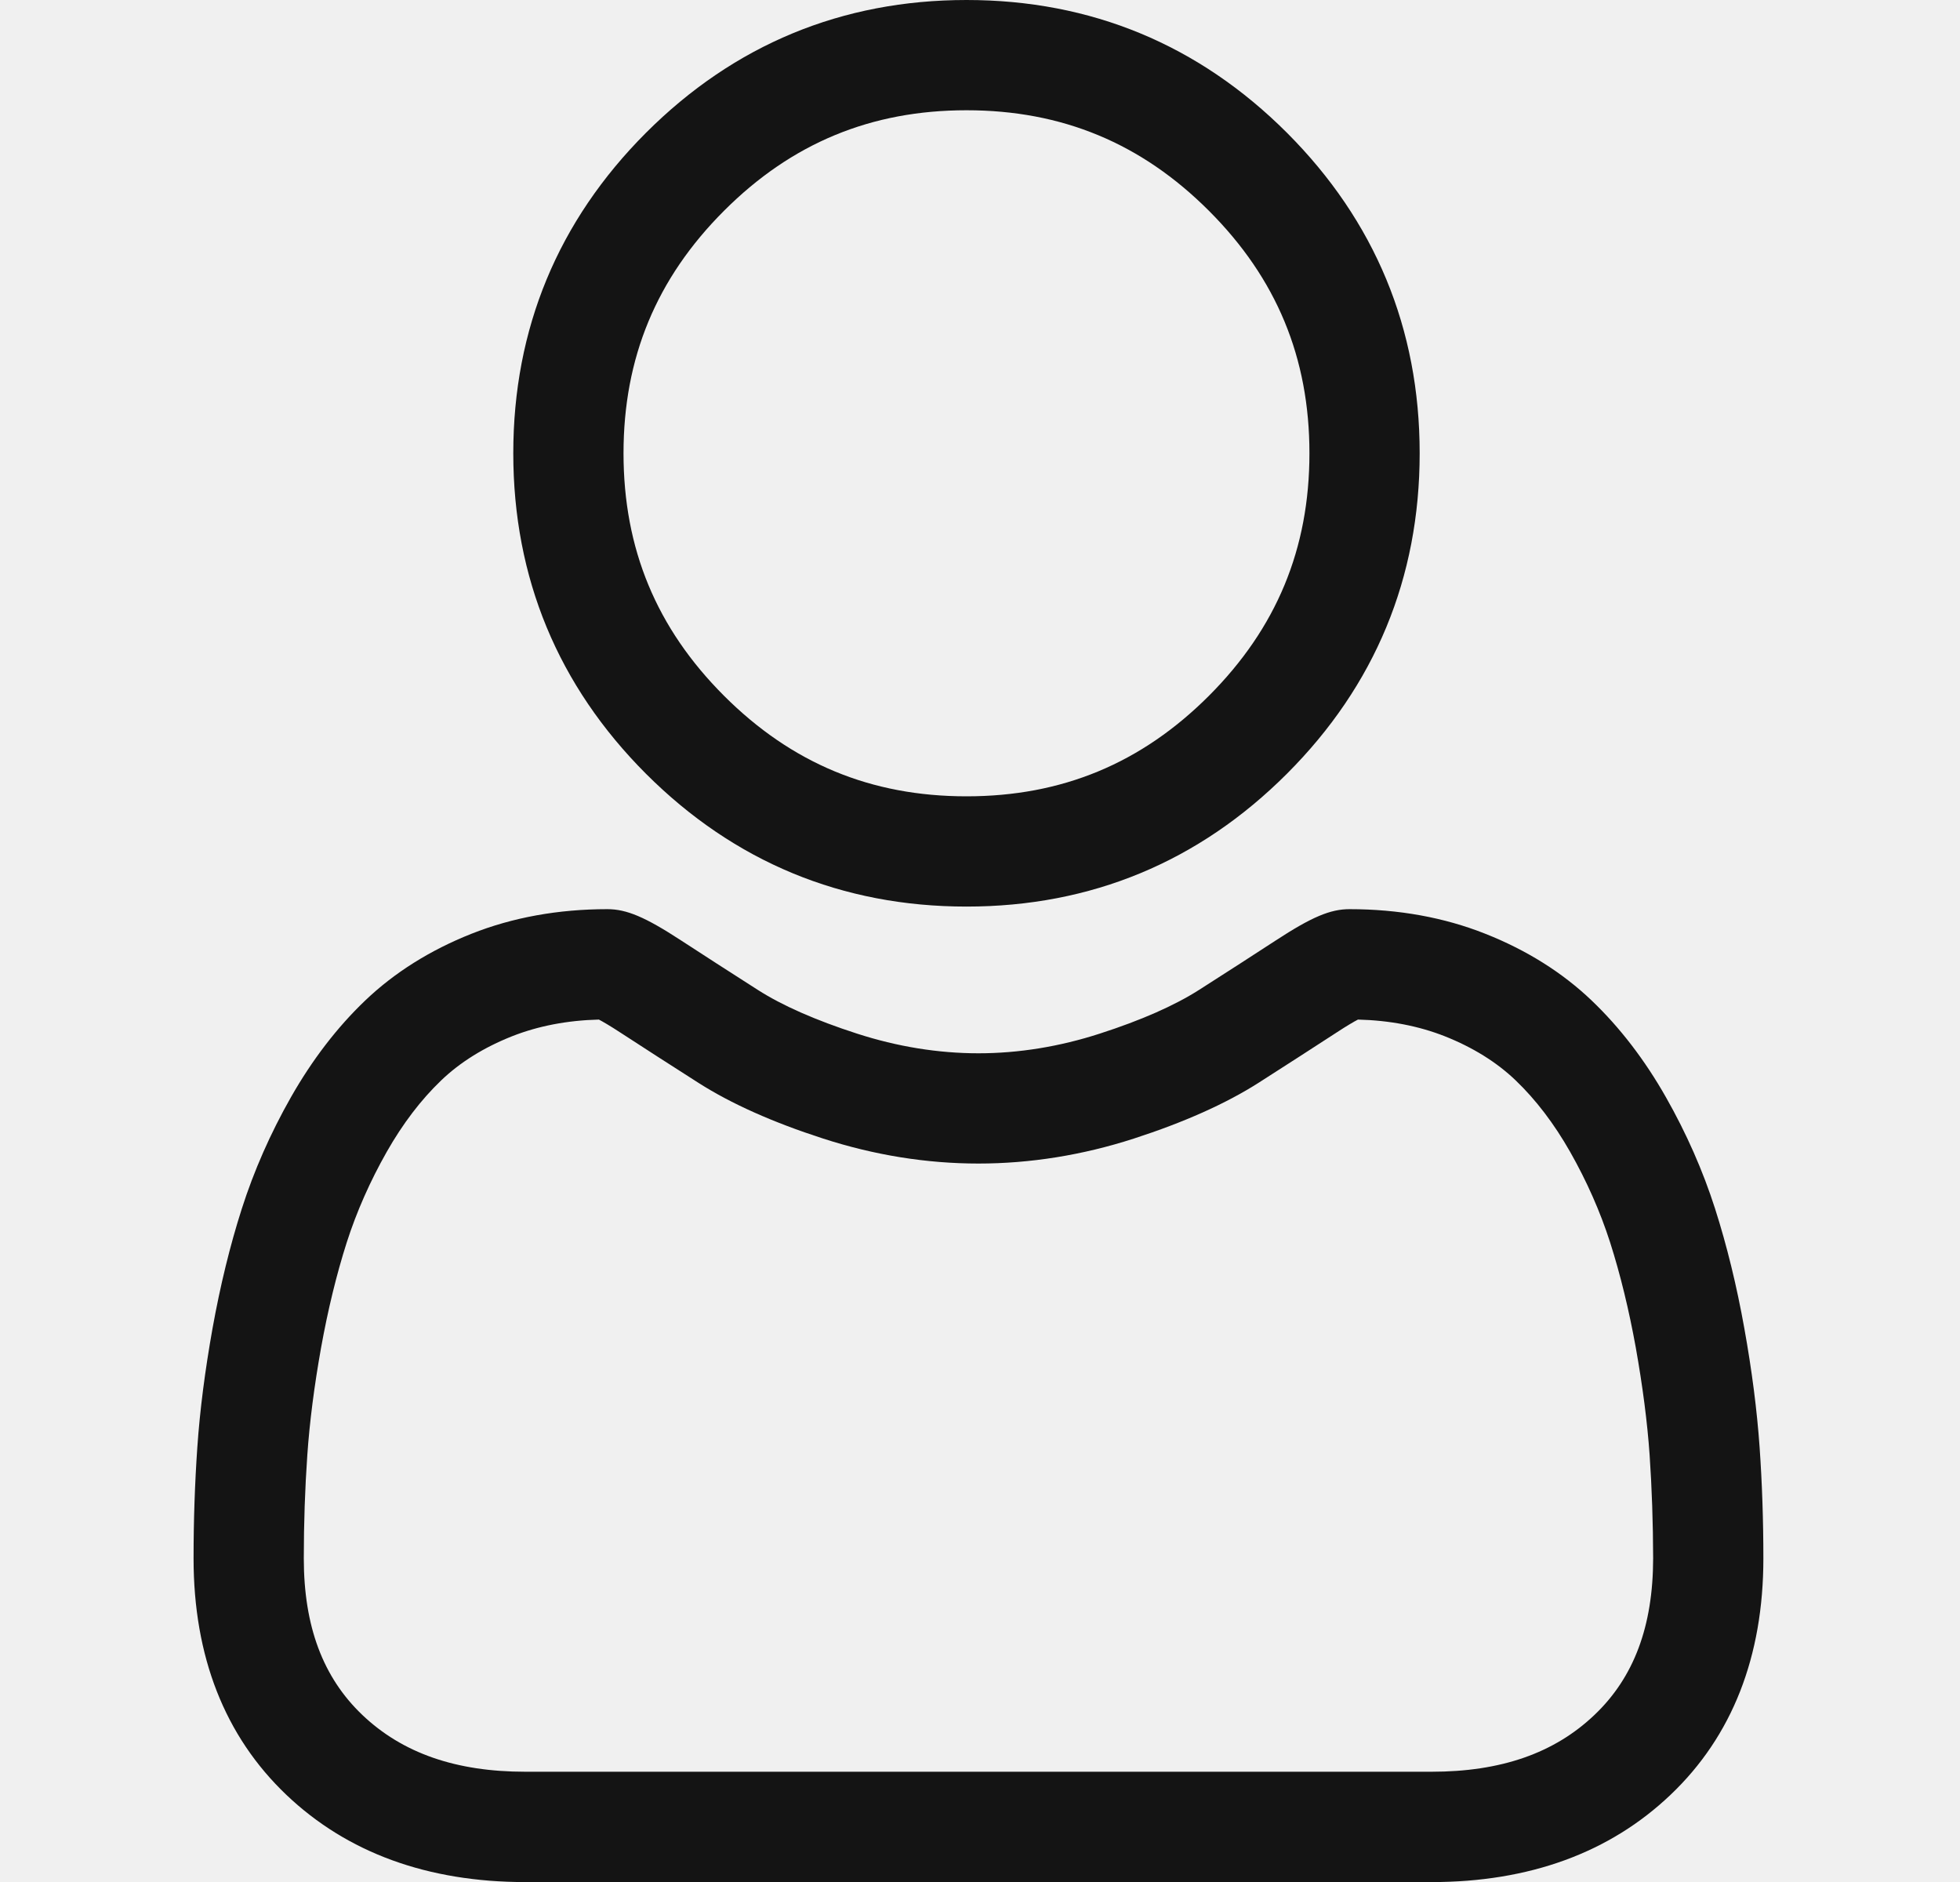
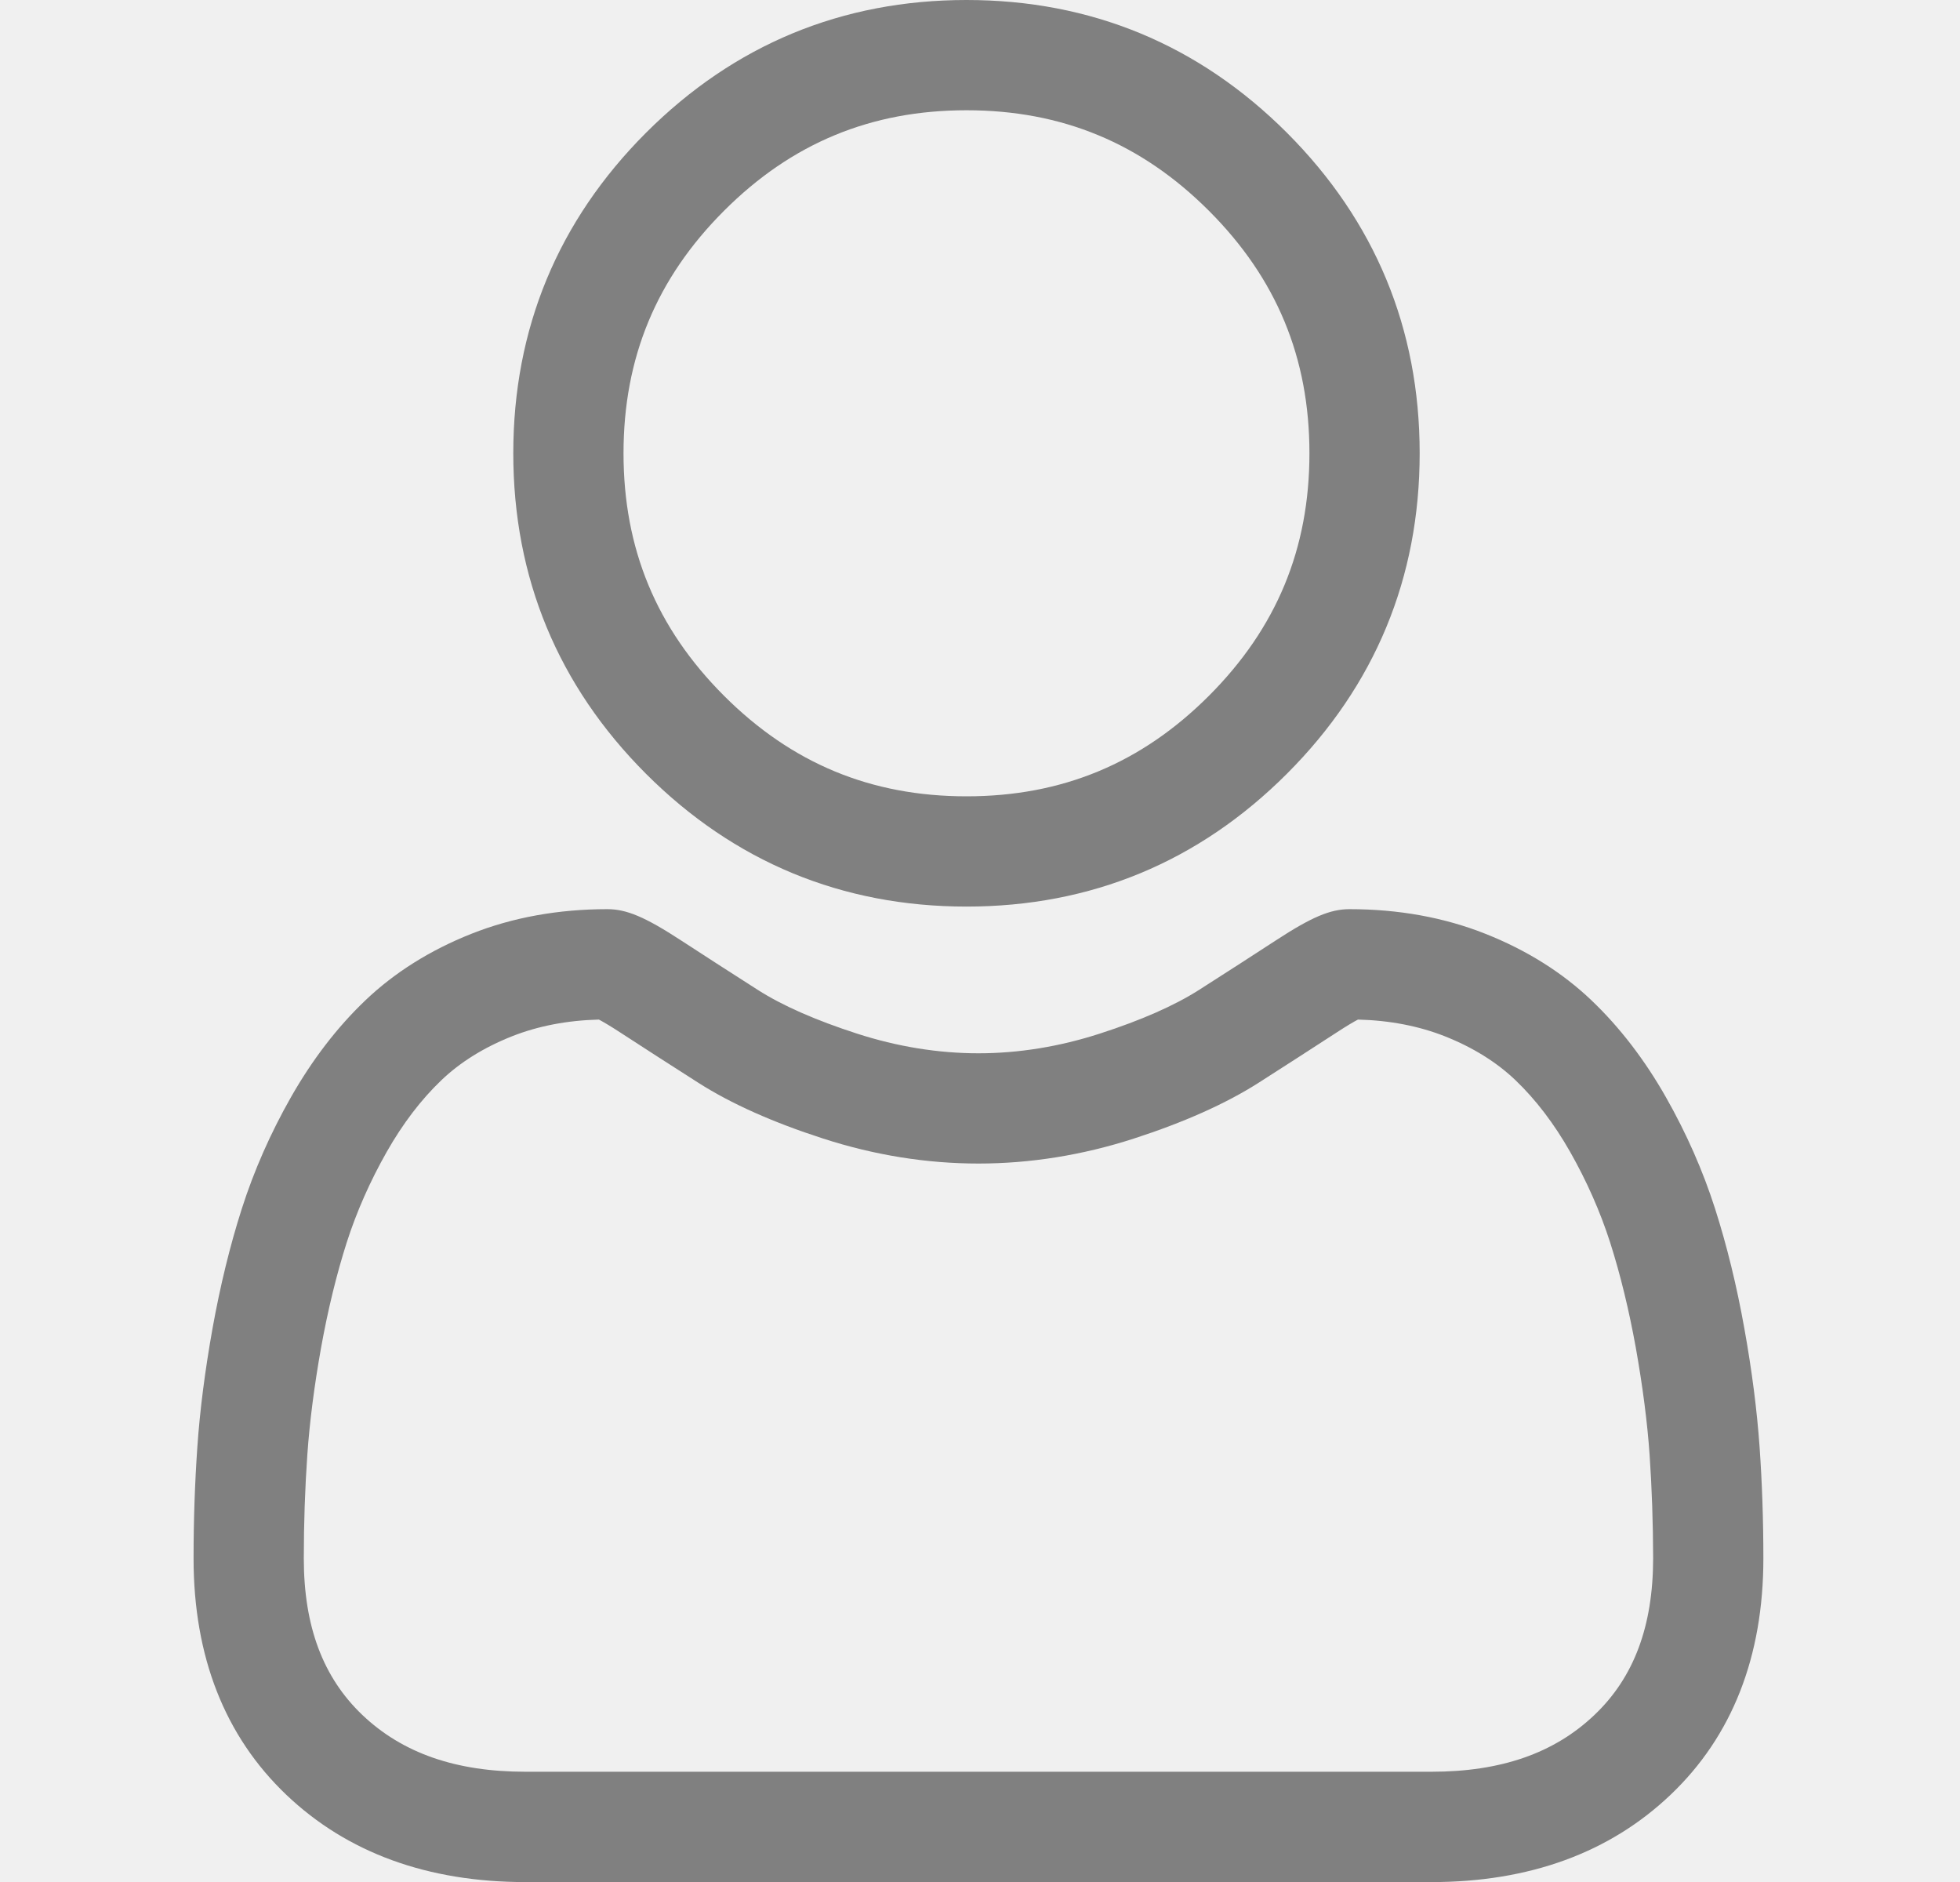
<svg xmlns="http://www.w3.org/2000/svg" width="25" height="24" viewBox="0 0 25 24" fill="none">
  <g clip-path="url(#clip0_1060_22024)">
-     <path d="M12.328 11.561C13.916 11.561 15.291 10.991 16.415 9.867C17.538 8.744 18.108 7.369 18.108 5.78C18.108 4.192 17.538 2.817 16.415 1.693C15.291 0.57 13.916 0 12.328 0C10.739 0 9.364 0.57 8.24 1.693C7.117 2.817 6.547 4.192 6.547 5.78C6.547 7.369 7.117 8.744 8.24 9.868C9.364 10.991 10.74 11.561 12.328 11.561ZM9.235 2.688C10.097 1.826 11.109 1.406 12.328 1.406C13.546 1.406 14.558 1.826 15.42 2.688C16.282 3.55 16.702 4.562 16.702 5.78C16.702 6.999 16.282 8.01 15.42 8.873C14.558 9.735 13.546 10.155 12.328 10.155C11.109 10.155 10.098 9.735 9.235 8.873C8.373 8.011 7.953 6.999 7.953 5.78C7.953 4.562 8.373 3.55 9.235 2.688Z" fill="#141414" />
-     <path d="M22.444 18.456C22.411 17.988 22.346 17.478 22.249 16.939C22.152 16.396 22.026 15.883 21.876 15.414C21.721 14.93 21.51 14.451 21.249 13.992C20.979 13.516 20.661 13.102 20.304 12.761C19.931 12.404 19.474 12.117 18.946 11.908C18.42 11.699 17.837 11.594 17.213 11.594C16.968 11.594 16.731 11.694 16.274 11.992C15.992 12.176 15.663 12.388 15.295 12.623C14.98 12.824 14.555 13.011 14.028 13.181C13.515 13.347 12.994 13.432 12.48 13.432C11.966 13.432 11.444 13.347 10.931 13.181C10.405 13.011 9.979 12.824 9.665 12.623C9.301 12.391 8.972 12.178 8.686 11.992C8.229 11.694 7.992 11.594 7.747 11.594C7.123 11.594 6.54 11.699 6.013 11.908C5.486 12.117 5.029 12.404 4.656 12.761C4.299 13.102 3.981 13.517 3.711 13.992C3.45 14.451 3.239 14.93 3.084 15.415C2.934 15.883 2.809 16.396 2.711 16.939C2.615 17.477 2.549 17.987 2.517 18.456C2.485 18.915 2.469 19.392 2.469 19.873C2.469 21.126 2.867 22.14 3.652 22.888C4.428 23.627 5.454 24.001 6.702 24.001H18.259C19.506 24.001 20.532 23.627 21.308 22.888C22.094 22.141 22.492 21.126 22.492 19.873C22.492 19.39 22.476 18.913 22.444 18.456ZM20.338 21.869C19.826 22.357 19.146 22.594 18.258 22.594H6.702C5.815 22.594 5.134 22.357 4.622 21.87C4.119 21.391 3.875 20.738 3.875 19.873C3.875 19.424 3.89 18.98 3.92 18.553C3.949 18.135 4.008 17.676 4.095 17.188C4.182 16.706 4.292 16.253 4.423 15.843C4.549 15.451 4.721 15.062 4.934 14.687C5.137 14.33 5.37 14.024 5.628 13.777C5.869 13.546 6.173 13.357 6.531 13.215C6.863 13.084 7.235 13.012 7.639 13.002C7.688 13.028 7.776 13.078 7.918 13.171C8.207 13.359 8.54 13.574 8.909 13.809C9.324 14.074 9.859 14.313 10.498 14.519C11.152 14.731 11.818 14.838 12.48 14.838C13.141 14.838 13.808 14.731 14.461 14.52C15.101 14.313 15.636 14.074 16.052 13.809C16.429 13.568 16.753 13.359 17.042 13.171C17.184 13.078 17.271 13.028 17.321 13.002C17.725 13.012 18.097 13.084 18.429 13.215C18.787 13.357 19.091 13.546 19.332 13.777C19.59 14.024 19.823 14.33 20.026 14.687C20.239 15.062 20.411 15.451 20.537 15.843C20.668 16.253 20.778 16.706 20.865 17.187C20.952 17.677 21.012 18.136 21.041 18.554V18.554C21.07 18.979 21.085 19.422 21.086 19.873C21.085 20.738 20.841 21.391 20.338 21.869Z" fill="#141414" />
+     <path d="M12.328 11.561C13.916 11.561 15.291 10.991 16.415 9.867C17.538 8.744 18.108 7.369 18.108 5.78C18.108 4.192 17.538 2.817 16.415 1.693C15.291 0.57 13.916 0 12.328 0C10.739 0 9.364 0.57 8.24 1.693C7.117 2.817 6.547 4.192 6.547 5.78C6.547 7.369 7.117 8.744 8.24 9.868C9.364 10.991 10.74 11.561 12.328 11.561ZM9.235 2.688C10.097 1.826 11.109 1.406 12.328 1.406C13.546 1.406 14.558 1.826 15.42 2.688C16.282 3.55 16.702 4.562 16.702 5.78C16.702 6.999 16.282 8.01 15.42 8.873C14.558 9.735 13.546 10.155 12.328 10.155C11.109 10.155 10.098 9.735 9.235 8.873C8.373 8.011 7.953 6.999 7.953 5.78C7.953 4.562 8.373 3.55 9.235 2.688Z" fill="#808080" />
+     <path d="M22.444 18.456C22.411 17.988 22.346 17.478 22.249 16.939C22.152 16.396 22.026 15.883 21.876 15.414C21.721 14.93 21.51 14.451 21.249 13.992C20.979 13.516 20.661 13.102 20.304 12.761C19.931 12.404 19.474 12.117 18.946 11.908C18.42 11.699 17.837 11.594 17.213 11.594C16.968 11.594 16.731 11.694 16.274 11.992C15.992 12.176 15.663 12.388 15.295 12.623C14.98 12.824 14.555 13.011 14.028 13.181C13.515 13.347 12.994 13.432 12.48 13.432C11.966 13.432 11.444 13.347 10.931 13.181C10.405 13.011 9.979 12.824 9.665 12.623C9.301 12.391 8.972 12.178 8.686 11.992C8.229 11.694 7.992 11.594 7.747 11.594C7.123 11.594 6.54 11.699 6.013 11.908C5.486 12.117 5.029 12.404 4.656 12.761C4.299 13.102 3.981 13.517 3.711 13.992C3.45 14.451 3.239 14.93 3.084 15.415C2.934 15.883 2.809 16.396 2.711 16.939C2.615 17.477 2.549 17.987 2.517 18.456C2.485 18.915 2.469 19.392 2.469 19.873C2.469 21.126 2.867 22.14 3.652 22.888C4.428 23.627 5.454 24.001 6.702 24.001H18.259C19.506 24.001 20.532 23.627 21.308 22.888C22.094 22.141 22.492 21.126 22.492 19.873C22.492 19.39 22.476 18.913 22.444 18.456ZM20.338 21.869C19.826 22.357 19.146 22.594 18.258 22.594H6.702C5.815 22.594 5.134 22.357 4.622 21.87C4.119 21.391 3.875 20.738 3.875 19.873C3.875 19.424 3.89 18.98 3.92 18.553C3.949 18.135 4.008 17.676 4.095 17.188C4.182 16.706 4.292 16.253 4.423 15.843C4.549 15.451 4.721 15.062 4.934 14.687C5.137 14.33 5.37 14.024 5.628 13.777C5.869 13.546 6.173 13.357 6.531 13.215C6.863 13.084 7.235 13.012 7.639 13.002C7.688 13.028 7.776 13.078 7.918 13.171C8.207 13.359 8.54 13.574 8.909 13.809C9.324 14.074 9.859 14.313 10.498 14.519C11.152 14.731 11.818 14.838 12.48 14.838C13.141 14.838 13.808 14.731 14.461 14.52C15.101 14.313 15.636 14.074 16.052 13.809C16.429 13.568 16.753 13.359 17.042 13.171C17.184 13.078 17.271 13.028 17.321 13.002C17.725 13.012 18.097 13.084 18.429 13.215C18.787 13.357 19.091 13.546 19.332 13.777C19.59 14.024 19.823 14.33 20.026 14.687C20.239 15.062 20.411 15.451 20.537 15.843C20.668 16.253 20.778 16.706 20.865 17.187C20.952 17.677 21.012 18.136 21.041 18.554V18.554C21.07 18.979 21.085 19.422 21.086 19.873C21.085 20.738 20.841 21.391 20.338 21.869Z" fill="gray" />
  </g>
  <defs>
    <clipPath id="clip0_1060_22024">
      <rect width="24" height="24" fill="white" transform="translate(0.5)" />
    </clipPath>
  </defs>
</svg>
